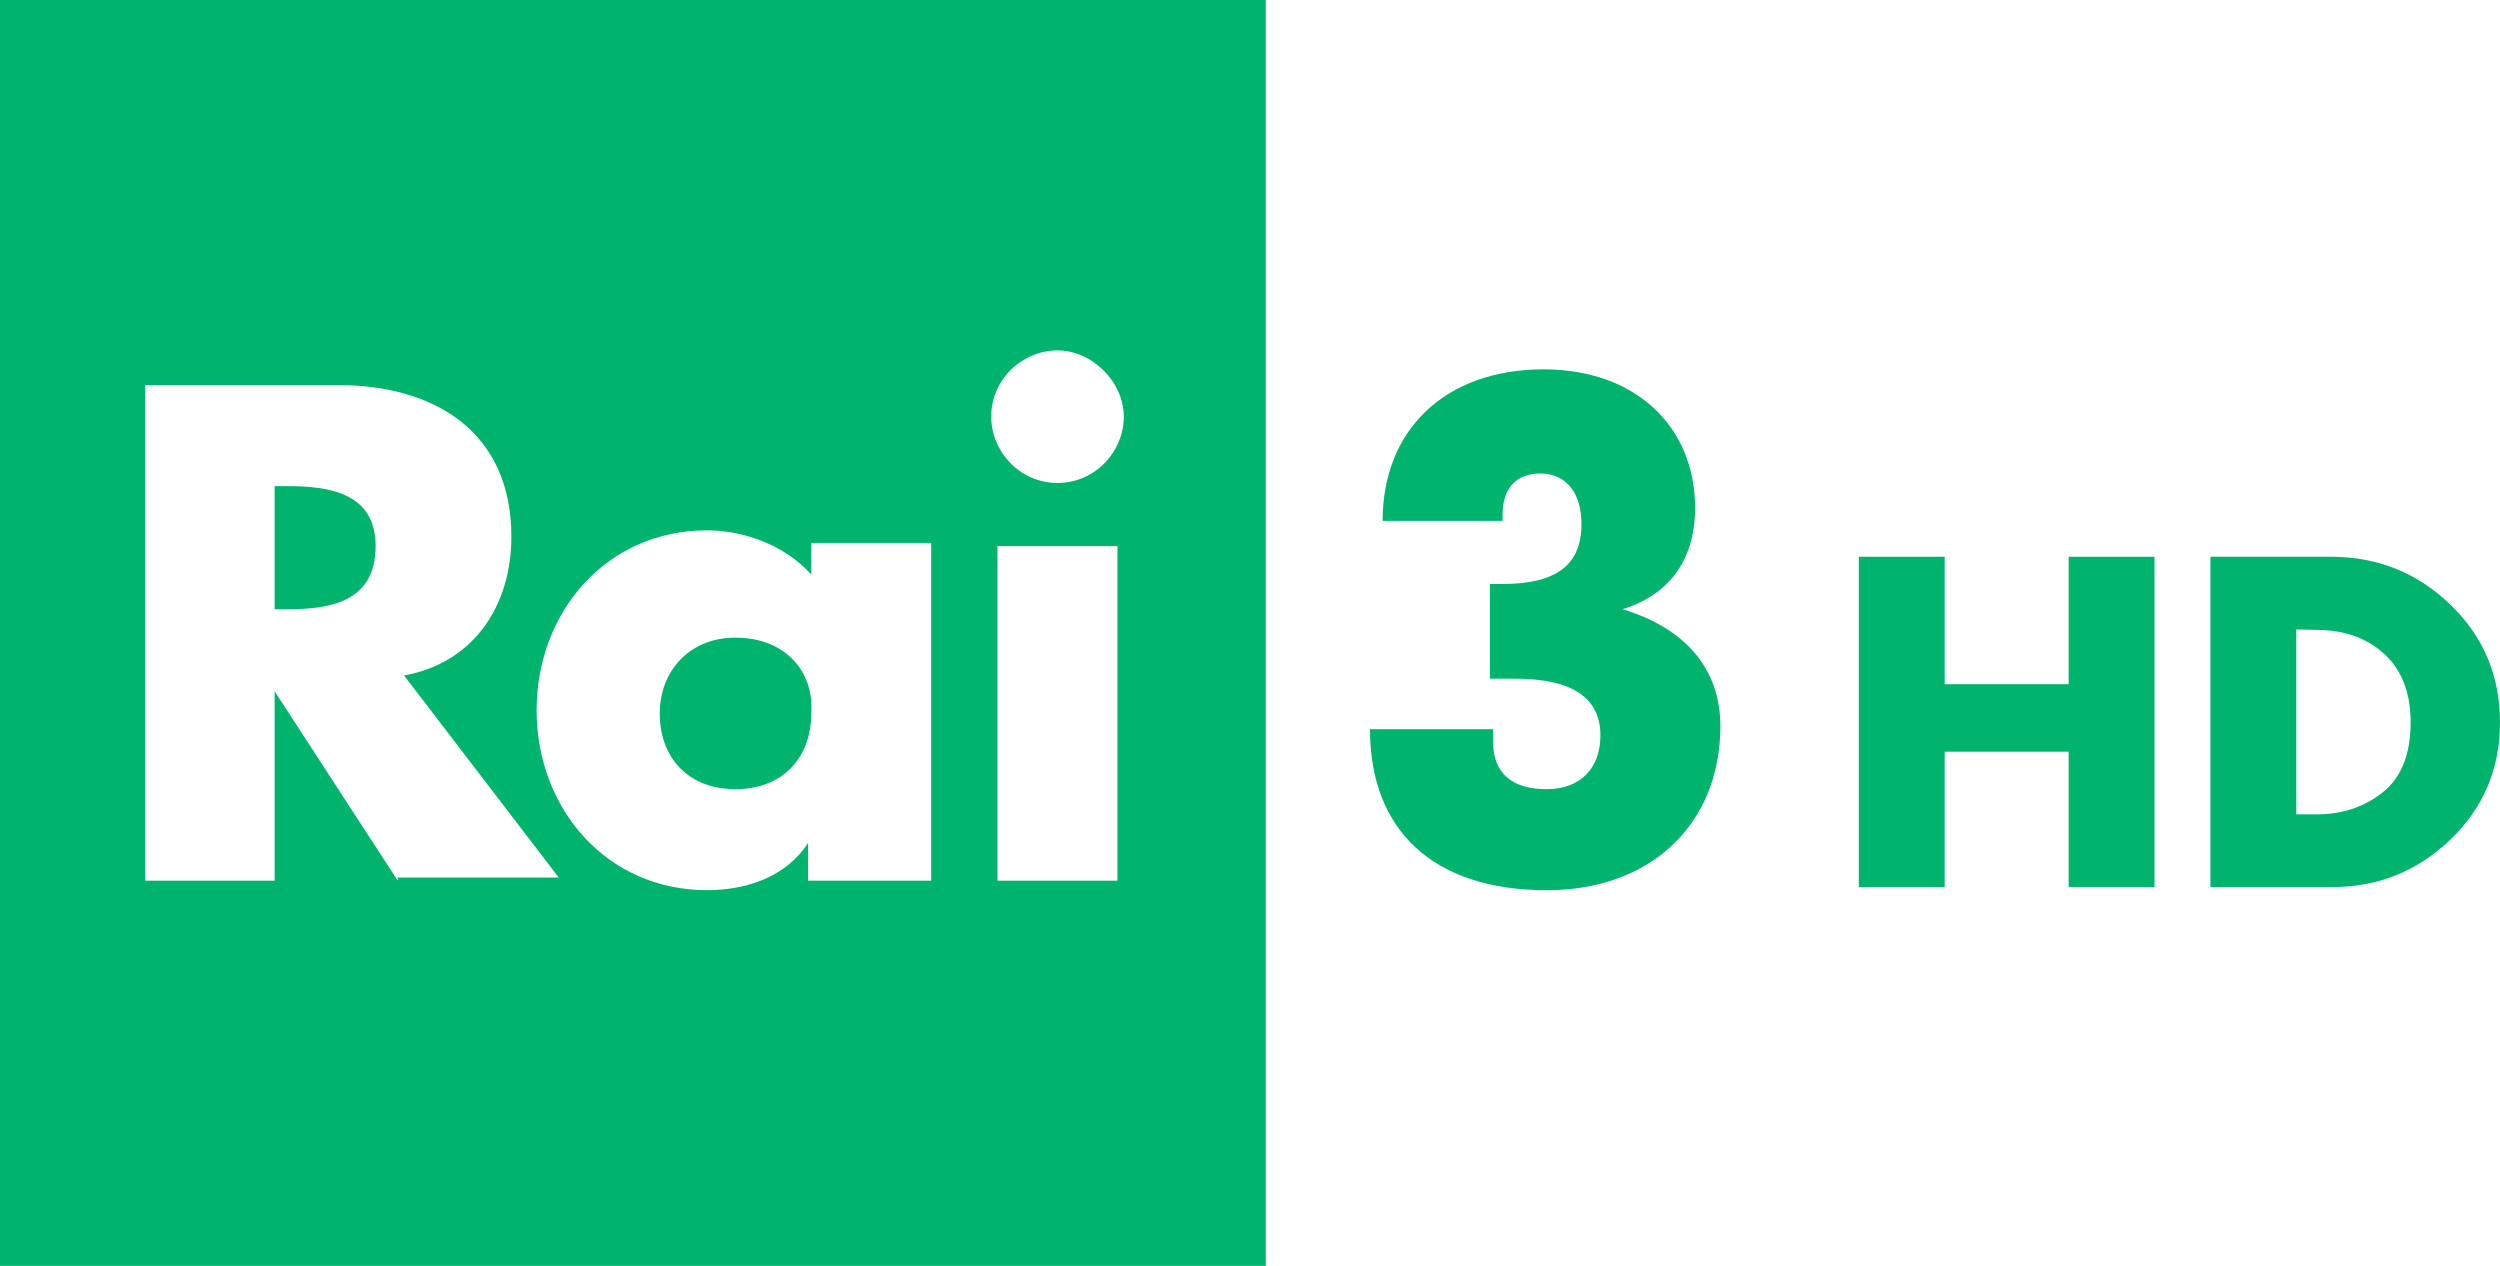
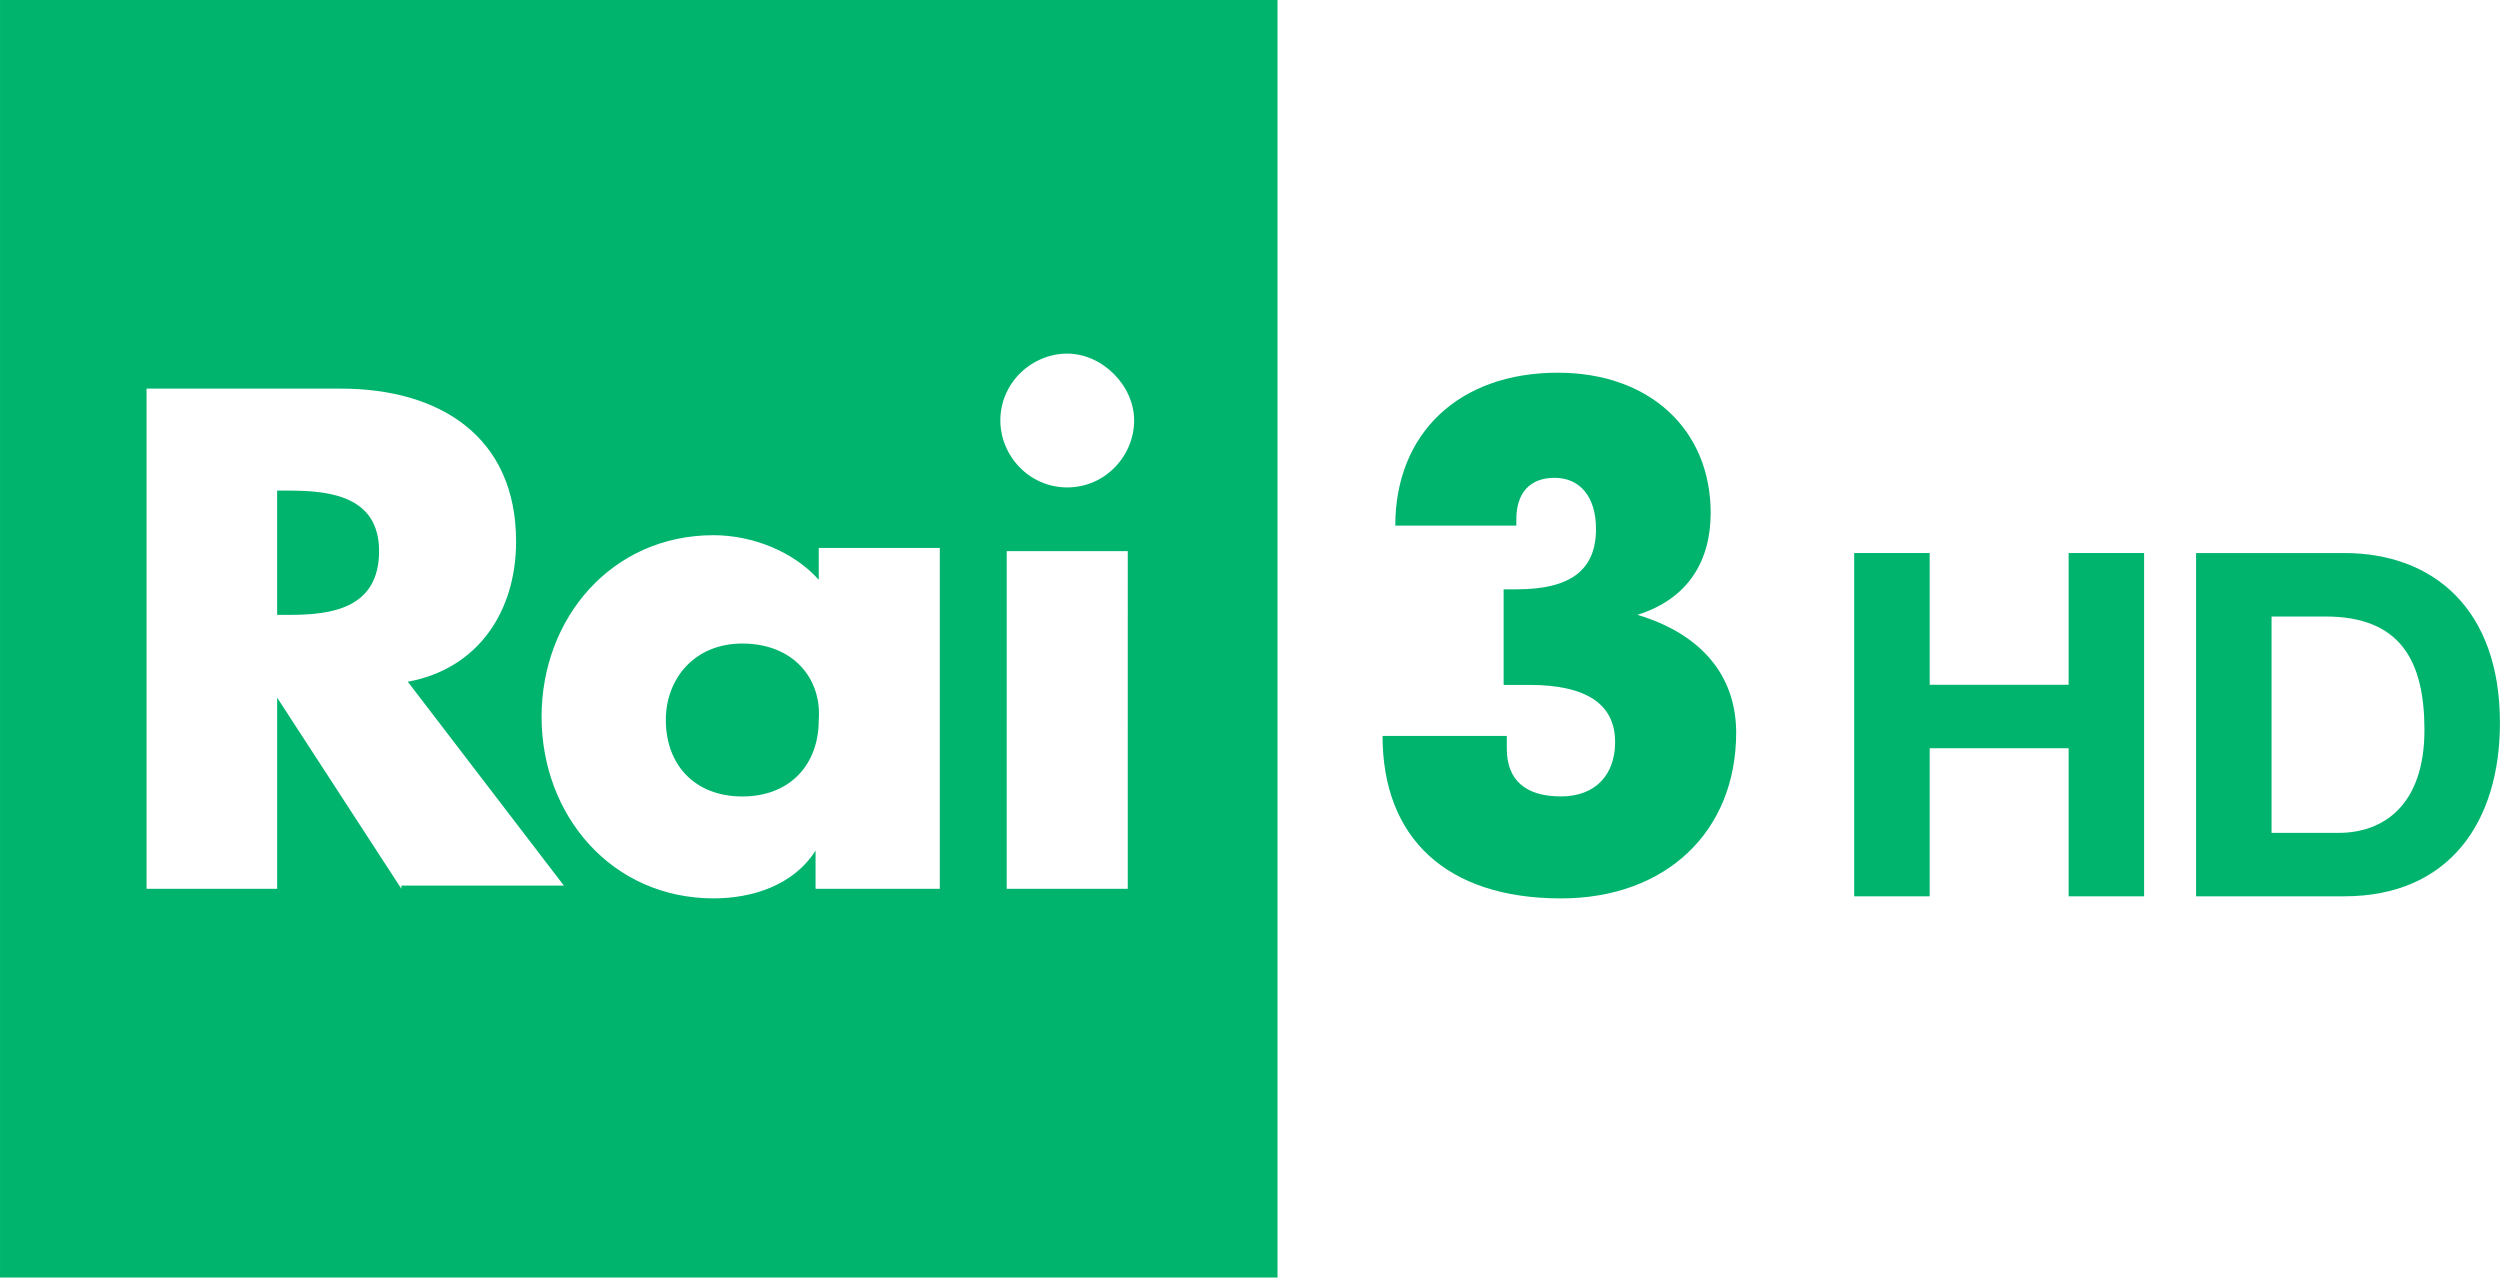
- <svg xmlns="http://www.w3.org/2000/svg" width="600" height="303.8" version="1.1" viewBox="0 0 600 303.798" xml:space="preserve">
-   <g fill="#00b46e">
-     <path d="m466.72 164.21h29.752v-30.593h20.608v79.27h-20.608v-32.485h-29.752v32.485h-20.608v-79.27h20.608z" />
-     <path d="m530.5 133.62v79.271h29.228c11.003 1e-5 20.464-3.803 28.384-11.408 7.92-7.605 11.883-16.979 11.883-28.123 0-11.144-3.943-20.536-11.828-28.176-7.885-7.639-17.366-11.494-28.439-11.564zm20.607 17.451 4.836 0.105c6.659 0 12.09 1.928 16.295 5.783 4.205 3.856 6.309 9.323 6.309 16.4 0 7.711-2.261 13.336-6.781 16.875-4.521 3.539-9.864 5.273-16.033 5.205h-4.625z" />
-     <path id="XMLID_1042_" d="m358.34 176.52v1.515c0 7.576 4.546 11.364 12.88 11.364 8.334 0 12.88-5.303 12.88-12.88 0-9.091-6.818-13.637-20.455-13.637h-6.061v-22.728h3.03c12.88 0 18.94-4.546 18.94-14.394 0-7.576-3.788-12.122-9.849-12.122-6.061 0-9.091 3.788-9.091 9.849v1.515h-28.789c0-21.971 15.152-36.365 38.638-36.365 21.971 0 36.365 13.637 36.365 33.334 0 11.364-5.303 20.455-17.425 24.243 15.153 4.556 23.487 14.403 23.487 28.042 0 23.485-16.667 39.396-41.668 39.396-27.274 0-42.425-14.394-42.425-38.638h29.547z" />
-     <path d="m0 0v303.8h303.8v-303.8zm253.8 84.091c8.334 0 15.908 7.575 15.908 15.908 0 8.334-6.817 15.908-15.908 15.908-9.091 0-15.91-7.575-15.91-15.908 0-9.091 7.577-15.908 15.91-15.908zm-218.95 8.324h46.212c23.485 0 41.668 11.364 41.668 36.365 0 16.667-9.091 30.304-25.758 33.334l37.123 48.486h-38.642l0.008 0.768-29.549-45.459v45.455h-31.062zm31.058 24.254v29.547h3.031c9.849 0 21.213-1.516 21.213-15.152 0-12.88-11.364-14.392-21.213-14.392v-2e-3zm103.79 10.607c9.091 0 18.939 3.788 25 10.607v-7.578h28.789v81.066l-0.758-4e-3h-28.789v-9.09c-5.303 8.334-15.151 11.363-24.242 11.363-24.243 0-40.912-19.698-40.912-43.183s16.668-43.181 40.912-43.181zm69.7 3.785h28.789l-2e-3 80.306h-28.787zm-62.88 21.976c-11.364 0-18.181 8.335-18.181 18.183 0 10.607 6.818 18.181 18.181 18.181s18.181-7.575 18.181-18.181c0.758-9.849-6.06-18.183-18.181-18.183z" />
+ <svg xmlns="http://www.w3.org/2000/svg" width="600" height="306.6" version="1.1" viewBox="0 0 158.75 81.122">
+   <g transform="translate(-44.368 -48.49)" fill="#00b46e">
+     <path d="m162.11 83.608h4.793v8.365h8.823v-8.365h4.793v21.799h-4.793v-9.403h-8.823v9.403h-4.793z" stroke-width=".047" />
+     <path d="m183.82 83.608h9.403c5.648 0 9.892 3.541 9.892 10.777 0 6.32-3.236 11.021-9.892 11.021h-9.403zm4.793 17.769h4.274c2.778 0 5.434-1.71 5.434-6.533 0-4.396-1.526-7.205-6.289-7.205h-3.419z" stroke-width=".047" />
+     <path id="XMLID_1042_" d="m140.05 95.624v0.405c0 2.023 1.214 3.034 3.439 3.034 2.225 0 3.439-1.416 3.439-3.439 0-2.428-1.821-3.642-5.462-3.642h-1.618v-6.069h0.809c3.439 0 5.057-1.214 5.057-3.844 0-2.023-1.012-3.237-2.63-3.237s-2.428 1.012-2.428 2.63v0.405h-7.687c0-5.867 4.046-9.71 10.317-9.71 5.867 0 9.71 3.641 9.71 8.901 0 3.034-1.416 5.462-4.653 6.473 4.046 1.216 6.272 3.846 6.272 7.488 0 6.271-4.45 10.52-11.126 10.52-7.283 0-11.329-3.844-11.329-10.317h7.89z" stroke-width=".184" />
+     <path d="m44.368 48.49v81.122h81.122v-81.122zm67.77 22.455c2.225 0 4.248 2.023 4.248 4.248 0 2.225-1.821 4.248-4.248 4.248-2.428 0-4.248-2.023-4.248-4.248 0-2.428 2.023-4.248 4.248-4.248zm-58.465 2.223h12.34c6.271 0 11.126 3.034 11.126 9.71 0 4.45-2.428 8.092-6.878 8.901l9.913 12.947h-10.319l0.002 0.205-7.89-12.139v12.138h-8.294zm8.293 6.476v7.89h0.809c2.63 0 5.664-0.405 5.664-4.046 0-3.439-3.034-3.843-5.664-3.843v-5.56e-4zm27.716 2.832c2.428 0 5.057 1.012 6.676 2.832v-2.023h7.687v21.646l-0.202-1e-3h-7.687v-2.427c-1.416 2.225-4.046 3.034-6.473 3.034-6.473 0-10.925-5.26-10.925-11.531 0-6.271 4.451-11.531 10.925-11.531zm18.612 1.011h7.687l-5.6e-4 21.444h-7.687zm-16.791 5.868c-3.034 0-4.855 2.226-4.855 4.856 0 2.832 1.821 4.855 4.855 4.855 3.034 0 4.855-2.023 4.855-4.855 0.202-2.63-1.618-4.856-4.855-4.856z" stroke-width=".184" />
  </g>
</svg>
